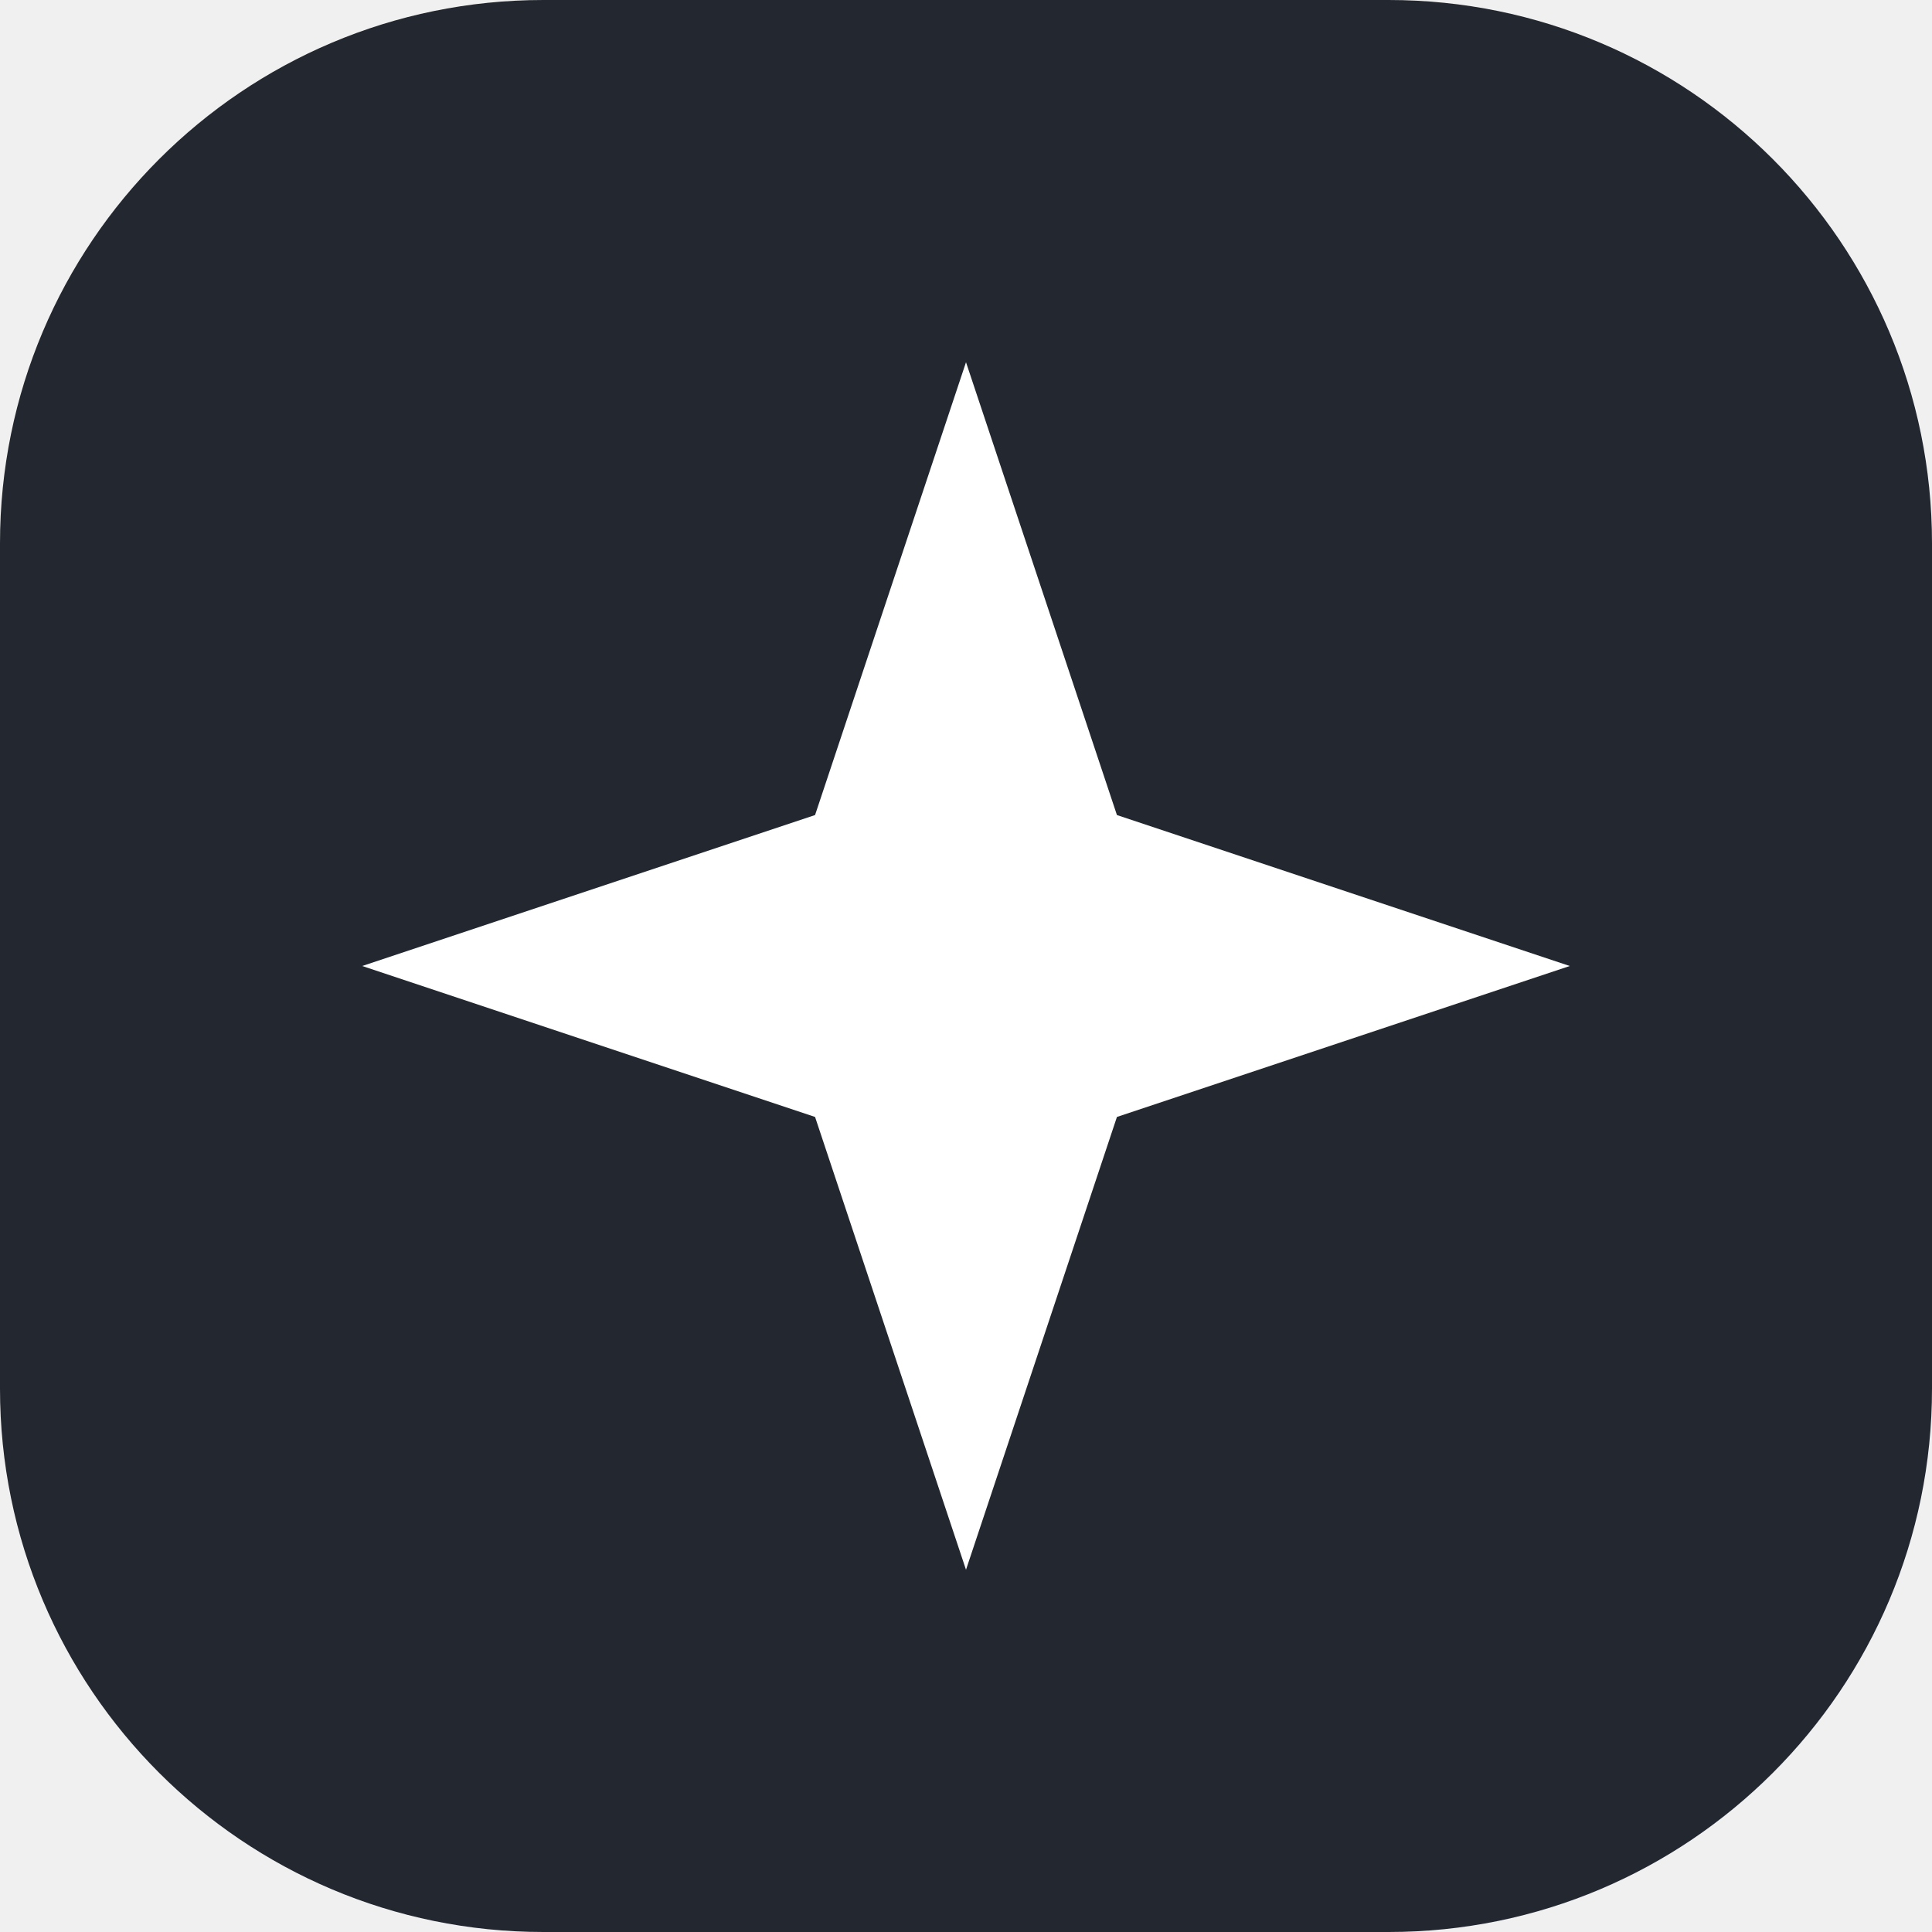
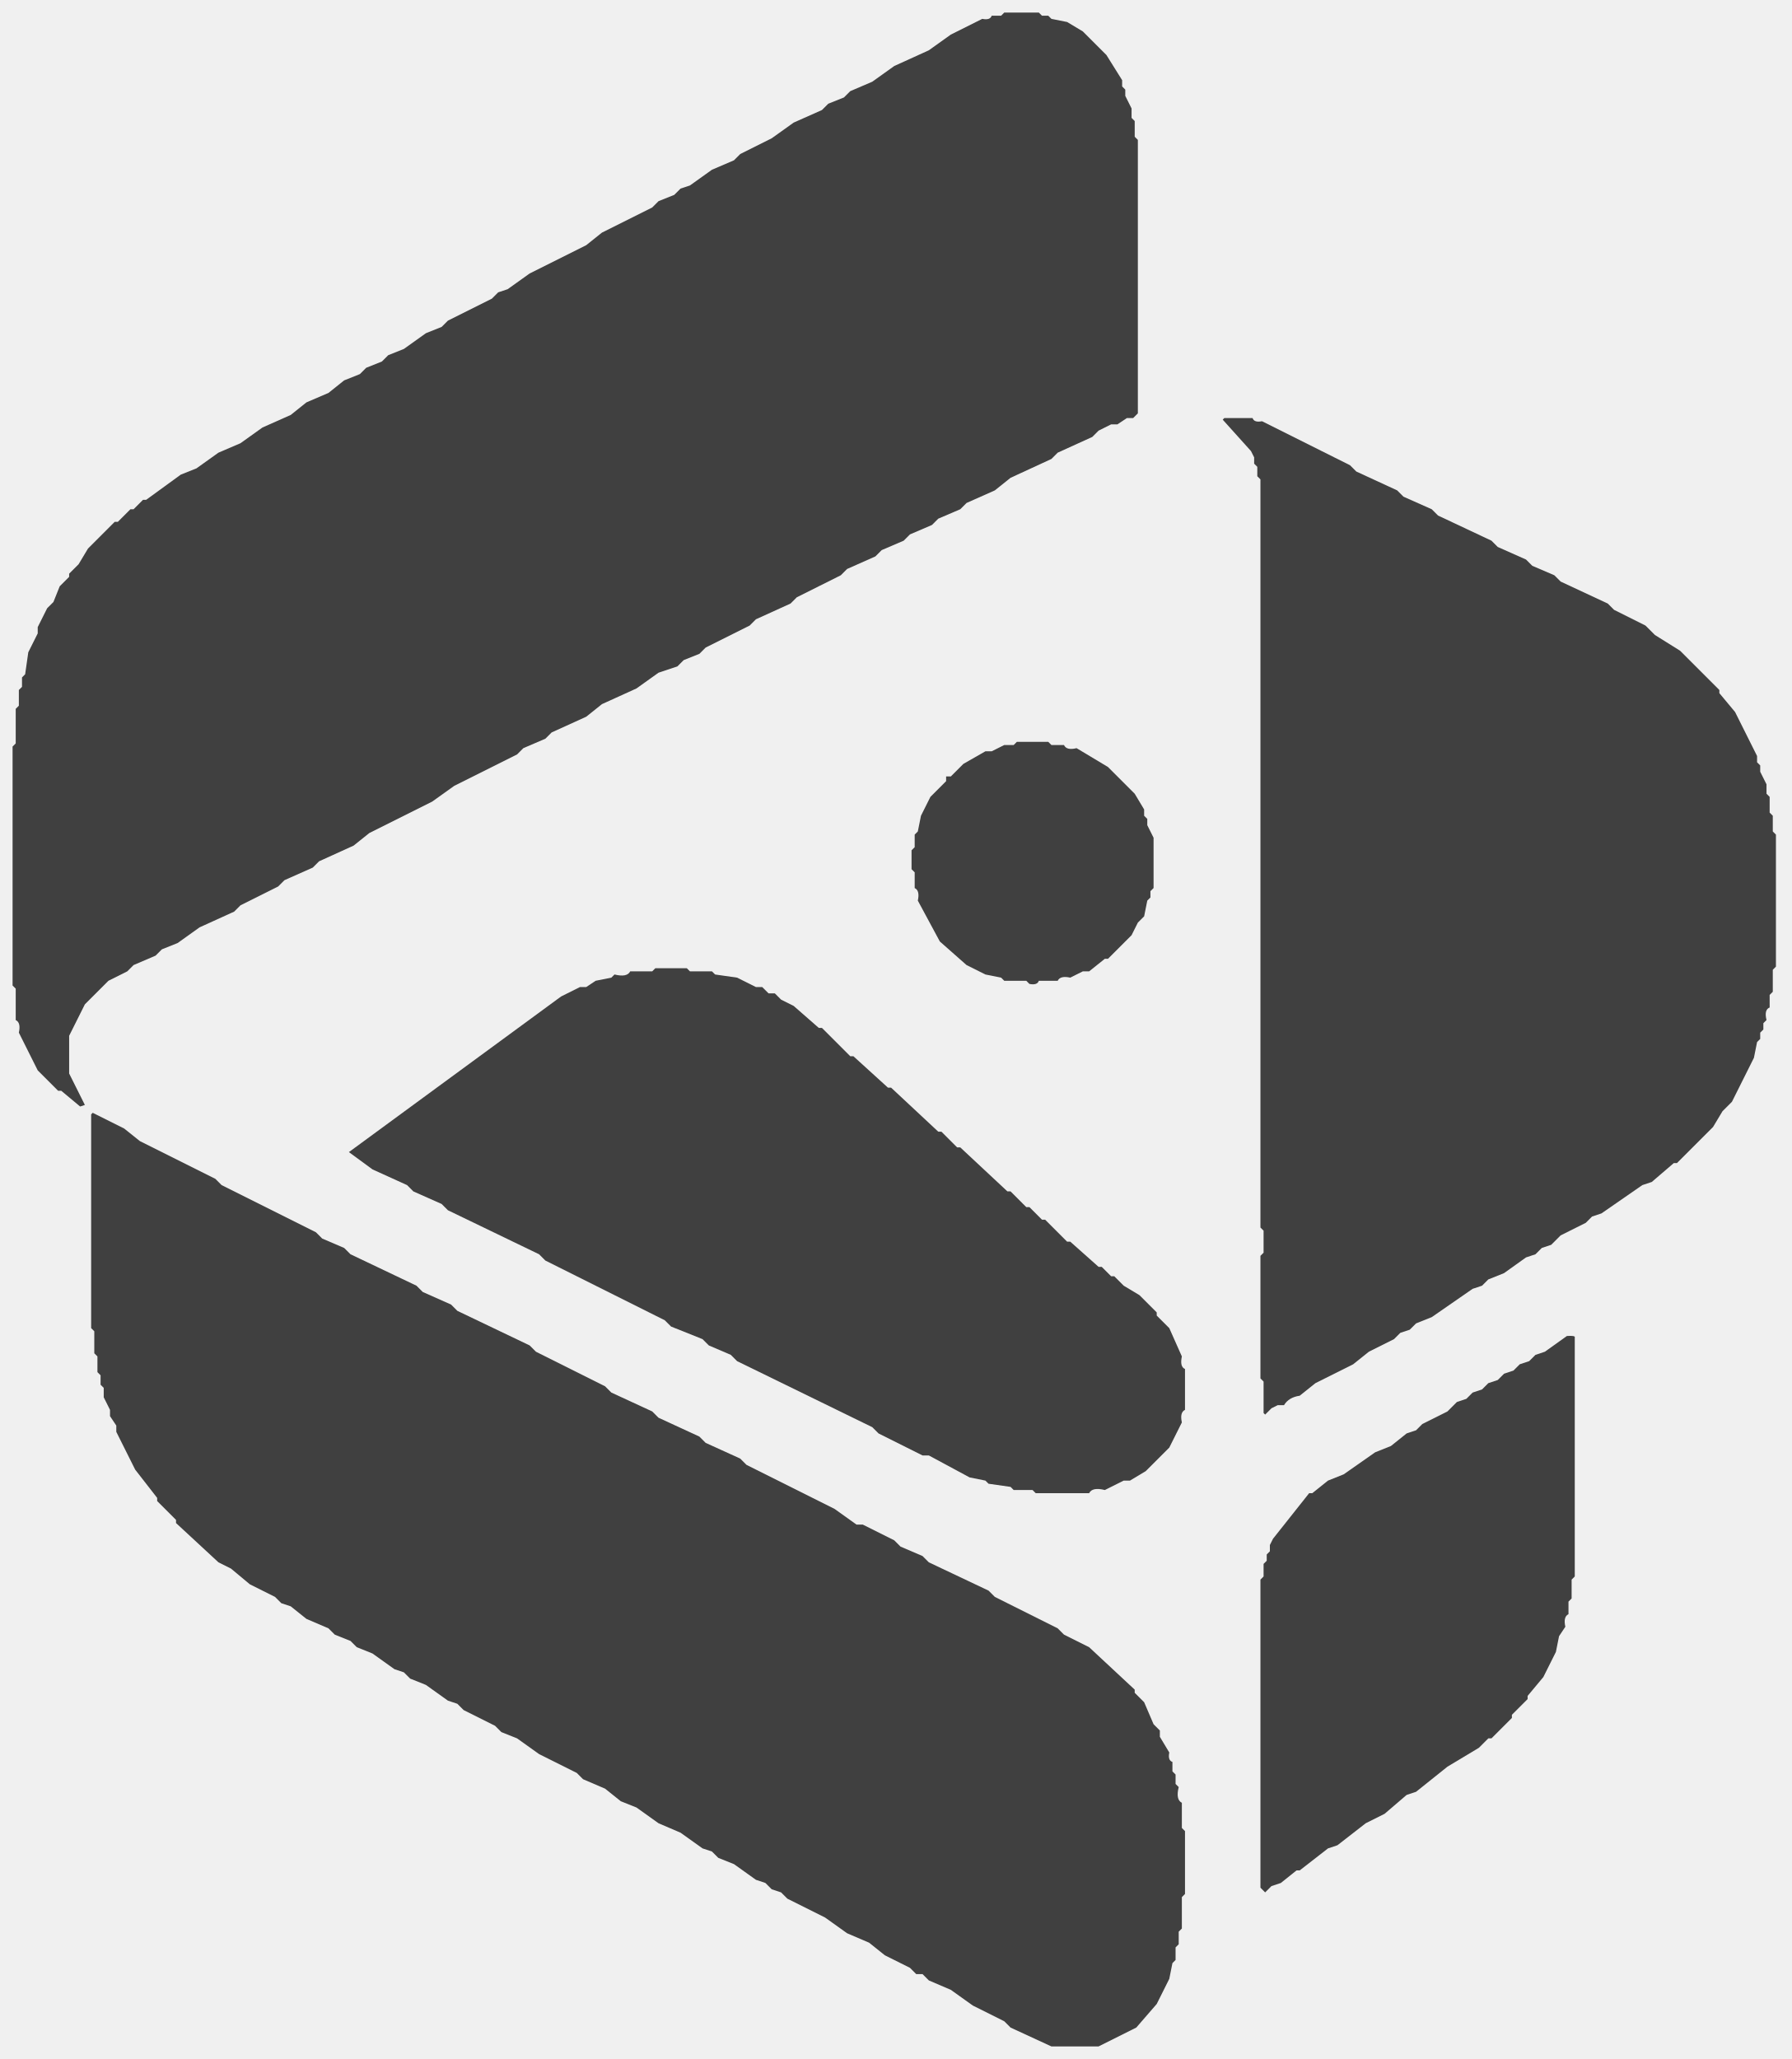
- <svg xmlns="http://www.w3.org/2000/svg" viewBox="0 0 32 32">
-   <rect width="32" height="32" rx="9" fill="#23272f" />
-   <path d="M16 6l2.5 7.5L26 16l-7.5 2.5L16 26l-2.5-7.5L6 16l7.5-2.5z" fill="#ffffff" />
+ <svg xmlns="http://www.w3.org/2000/svg" viewBox="342 140 570 655">
+   <path fill="#3d3d3d" stroke="none" stroke-width="0" opacity="0.984" d="M 661.5 144 L 672.5 144 L 673.5 145 L 675.5 145 L 676.5 146 L 681.5 147 L 686.5 150 L 694 157.5 L 699 165.5 L 699 167.5 L 700 168.5 L 700 170.5 L 702 174.5 L 702 177.5 L 703 178.5 L 703 183.5 L 704 184.5 L 704 271.5 L 702.5 273 L 700.5 273 L 697.5 275 L 695.5 275 L 691.5 277 L 689.5 279 L 678.5 284 L 676.5 286 L 663.5 292 L 658.5 296 L 649.5 300 L 647.5 302 L 640.5 305 L 638.5 307 L 631.5 310 L 629.5 312 L 622.5 315 L 620.5 317 L 611.5 321 L 609.5 323 L 595.5 330 L 593.5 332 L 582.5 337 L 580.5 339 L 566.5 346 L 564.5 348 L 559.5 350 L 557.5 352 L 551.5 354 L 544.5 359 L 533.5 364 L 528.5 368 L 517.5 373 L 515.5 375 L 508.5 378 L 506.5 380 L 486.5 390 L 479.5 395 L 459.5 405 L 454.5 409 L 443.5 414 L 441.5 416 L 432.5 420 L 430.5 422 L 418.5 428 L 416.5 430 L 405.5 435 L 398.5 440 L 393.5 442 L 391.5 444 L 384.5 447 L 382.5 449 L 376.5 452 L 369 459.5 L 364 469.5 L 364 481.5 L 369 491.5 L 367.5 492 L 361.5 487 L 360.5 487 L 354 480.5 L 348 468.5 Q 348.7 465.3 347 464.5 L 347 454.5 L 346 453.5 L 346 377.5 L 347 376.5 L 347 365.5 L 348 364.5 L 348 359.5 L 349 358.5 L 349 355.5 L 350 354.5 L 351 347.5 L 354 341.5 L 354 339.5 L 357 333.5 L 359 331.5 L 361 326.5 L 364 323.5 L 364 322.5 L 367 319.5 L 370 314.5 L 378.5 306 L 379.5 306 L 383.5 302 L 384.5 302 L 387.5 299 L 388.5 299 L 399.5 291 L 404.5 289 L 411.5 284 L 418.5 281 L 425.5 276 L 434.5 272 L 439.5 268 L 446.5 265 L 451.5 261 L 456.5 259 L 458.5 257 L 463.5 255 L 465.5 253 L 470.5 251 L 477.5 246 L 482.5 244 L 484.5 242 L 498.5 235 L 500.5 233 L 503.5 232 L 510.5 227 L 528.5 218 L 533.5 214 L 549.5 206 L 551.5 204 L 556.5 202 L 558.5 200 L 561.5 199 L 568.5 194 L 575.5 191 L 577.5 189 L 587.5 184 L 594.5 179 L 603.5 175 L 605.5 173 L 610.5 171 L 612.5 169 L 619.5 166 L 626.5 161 L 637.5 156 L 644.5 151 L 654.5 146 Q 657 146.5 657.5 145 L 660.5 145 L 661.5 144 Z " />
+   <path fill="#3d3d3d" stroke="none" stroke-width="0" opacity="0.984" d="M 731.5 273 L 740.5 273 Q 741 274.5 743.5 274 L 771.5 288 L 773.5 290 L 786.5 296 L 788.5 298 L 797.5 302 L 799.5 304 L 816.5 312 L 818.5 314 L 827.5 318 L 829.5 320 L 836.5 323 L 838.5 325 L 853.5 332 L 855.5 334 L 865.5 339 L 868.5 342 L 876.5 347 L 889 359.5 L 889 360.5 L 894 366.5 L 901 380.5 L 901 382.5 L 902 383.5 L 902 385.5 L 904 389.5 L 904 392.5 L 905 393.5 L 905 398.5 L 906 399.5 L 906 404.5 L 907 405.5 L 907 447.5 L 906 448.5 L 906 455.5 L 905 456.5 L 905 460.5 Q 903.2 461.2 904 464.5 L 903 465.5 L 903 467.5 L 902 468.5 L 902 470.5 L 901 471.5 L 900 476.5 L 893 490.5 L 890 493.5 L 887 498.5 L 875.5 510 L 874.5 510 L 867.5 516 L 864.5 517 L 851.5 526 L 848.5 527 L 846.5 529 L 838.5 533 L 835.5 536 L 832.5 537 L 830.5 539 L 827.5 540 L 820.5 545 L 815.5 547 L 813.5 549 L 810.5 550 L 797.5 559 L 792.5 561 L 790.5 563 L 787.5 564 L 785.5 566 L 777.5 570 L 772.5 574 L 760.5 580 L 755.5 584 Q 752 584.5 750.5 587 L 748.5 587 L 746.5 588 L 744.5 590 L 744 589.5 L 744 579.5 L 743 578.5 L 743 539.5 L 744 538.5 L 744 531.5 L 743 530.5 L 743 292.5 L 742 291.5 L 742 288.5 L 741 287.5 L 741 285.5 L 740 283.5 L 731 273.5 L 731.5 273 Z " />
+   <path fill="#3d3d3d" stroke="none" stroke-width="0" opacity="0.984" d="M 665.5 376 L 675.5 376 L 676.5 377 L 680.5 377 Q 681.3 378.8 684.5 378 L 694.5 384 L 703 392.5 L 706 397.5 L 706 399.5 L 707 400.5 L 707 402.5 L 709 406.5 L 709 422.5 L 708 423.5 L 708 425.5 L 707 426.5 L 706 431.5 L 704 433.5 L 702 437.5 L 694.5 445 L 693.5 445 L 688.5 449 L 686.5 449 L 682.5 451 Q 679.3 450.3 678.5 452 L 672.5 452 Q 672 453.5 669.5 453 L 668.5 452 L 661.5 452 L 660.5 451 L 655.5 450 L 649.5 447 L 641 439.5 L 634 426.5 Q 634.7 423.3 633 422.5 L 633 417.5 L 632 416.5 L 632 410.5 L 633 409.5 L 633 405.5 L 634 404.5 L 635 399.5 L 638 393.5 L 643 388.5 L 643 387 L 644.5 387 L 648.5 383 L 655.5 379 L 657.5 379 L 661.5 377 L 664.5 377 L 665.5 376 Z " />
+   <path fill="#3d3d3d" stroke="none" stroke-width="0" opacity="0.984" d="M 550.5 448 L 560.5 448 L 561.5 449 L 568.5 449 L 569.5 450 L 576.5 451 L 582.5 454 L 584.5 454 L 586.5 456 L 588.5 456 L 590.5 458 L 594.5 460 L 602.5 467 L 603.5 467 L 612.5 476 L 613.5 476 L 624.5 486 L 625.5 486 L 640.5 500 L 641.5 500 L 646.5 505 L 647.5 505 L 662.5 519 L 663.5 519 L 668.5 524 L 669.5 524 L 673.5 528 L 674.5 528 L 681.5 535 L 682.5 535 L 691.5 543 L 692.5 543 L 695.5 546 L 696.5 546 L 699.5 549 L 704.5 552 L 710 557.5 L 710 558.5 L 714 562.5 L 718 571.5 Q 717.3 574.8 719 575.5 L 719 588.5 Q 717.3 589.3 718 592.5 L 714 600.5 L 706.5 608 L 701.5 611 L 699.5 611 L 693.5 614 Q 689.5 613 688.5 615 L 671.5 615 L 670.5 614 L 664.5 614 L 663.5 613 L 656.5 612 L 655.5 611 L 650.5 610 L 637.5 603 L 635.5 603 L 621.5 596 L 619.5 594 L 576.5 573 L 574.5 571 L 567.5 568 L 565.5 566 L 555.5 562 L 553.5 560 L 515.5 541 L 513.5 539 L 484.5 525 L 482.5 523 L 473.5 519 L 471.5 517 L 460.5 512 L 453 506.5 L 520.5 457 L 526.5 454 L 528.5 454 L 531.5 452 L 536.5 451 L 537.5 450 Q 541.5 451 542.5 449 L 549.5 449 L 550.5 448 Z " />
+   <path fill="#3d3d3d" stroke="none" stroke-width="0" opacity="0.984" d="M 371.5 494 L 381.5 499 L 386.5 503 L 410.5 515 L 412.5 517 L 442.5 532 L 444.5 534 L 451.5 537 L 453.5 539 L 474.5 549 L 476.5 551 L 485.5 555 L 487.5 557 L 510.5 568 L 512.5 570 L 534.5 581 L 536.5 583 L 549.5 589 L 551.5 591 L 564.5 597 L 566.5 599 L 577.5 604 L 579.5 606 L 607.5 620 L 614.5 625 L 616.5 625 L 626.5 630 L 628.5 632 L 635.5 635 L 637.5 637 L 656.5 646 L 658.5 648 L 678.5 658 L 680.5 660 L 688.5 664 L 703 677.5 L 703 678.5 L 706 681.5 L 709 688.5 L 711 690.5 L 711 692.5 L 714 697.5 Q 713.5 700 715 700.5 L 715 703.5 L 716 704.5 L 716 707.5 L 717 708.5 Q 716 712.5 718 713.5 L 718 721.5 L 719 722.5 L 719 742.5 L 718 743.5 L 718 753.5 L 717 754.5 L 717 758.5 L 716 759.5 L 716 763.5 L 715 764.5 L 714 769.5 L 710 777.5 L 703.5 785 L 691.5 791 L 676.5 791 L 663.5 785 L 661.5 783 L 651.5 778 L 644.5 773 L 637.5 770 L 635.5 768 L 633.5 768 L 631.5 766 L 623.5 762 L 618.5 758 L 611.5 755 L 604.5 750 L 592.5 744 L 590.5 742 L 587.5 741 L 585.5 739 L 582.5 738 L 575.5 733 L 570.5 731 L 568.5 729 L 565.5 728 L 558.5 723 L 551.5 720 L 544.5 715 L 539.5 713 L 534.5 709 L 527.5 706 L 525.5 704 L 513.5 698 L 506.5 693 L 501.5 691 L 499.5 689 L 489.5 684 L 487.5 682 L 484.5 681 L 477.5 676 L 472.5 674 L 470.5 672 L 467.5 671 L 460.5 666 L 455.5 664 L 453.5 662 L 448.5 660 L 446.5 658 L 439.5 655 L 434.5 651 L 431.5 650 L 429.5 648 L 421.5 644 L 415.5 639 L 411.5 637 L 398 624.5 L 398 623.5 L 392 617.5 L 392 616.5 L 385 607.5 L 379 595.5 L 379 593.5 L 377 590.5 L 377 588.5 L 375 584.5 L 375 581.5 L 374 580.5 L 374 577.5 L 373 576.5 L 373 571.5 L 372 570.5 L 372 563.5 L 371 562.5 L 371 494.5 L 371.5 494 Z " />
+   <path fill="#3d3d3d" stroke="none" stroke-width="0" opacity="0.984" d="M 840.5 565 Q 843.3 564.8 843 565.5 L 843 641.5 L 842 642.5 L 842 648.5 L 841 649.5 L 841 653.5 Q 839.3 654.3 840 657.5 L 838 660.5 L 837 665.5 L 833 673.5 L 828 679.5 L 828 680.5 L 823 685.5 L 823 686.5 L 816.5 693 L 815.5 693 L 812.5 696 L 802.5 702 L 792.5 710 L 789.5 711 L 782.5 717 L 776.5 720 L 767.5 727 L 764.5 728 L 755.5 735 L 754.5 735 L 749.5 739 L 746.5 740 L 744.5 742 L 743 740.5 L 743 642.5 L 744 641.5 L 744 637.5 L 745 636.5 L 745 634.5 L 746 633.5 L 746 631.5 L 747 629.5 L 758.5 615 L 759.5 615 L 764.5 611 L 769.5 609 L 779.5 602 L 784.5 600 L 789.5 596 L 792.5 595 L 794.5 593 L 802.5 589 L 805.5 586 L 808.5 585 L 810.5 583 L 813.5 582 L 815.5 580 L 818.5 579 L 820.5 577 L 823.5 576 L 825.5 574 L 828.5 573 L 830.5 571 L 833.5 570 L 840.5 565 Z " />
</svg>
